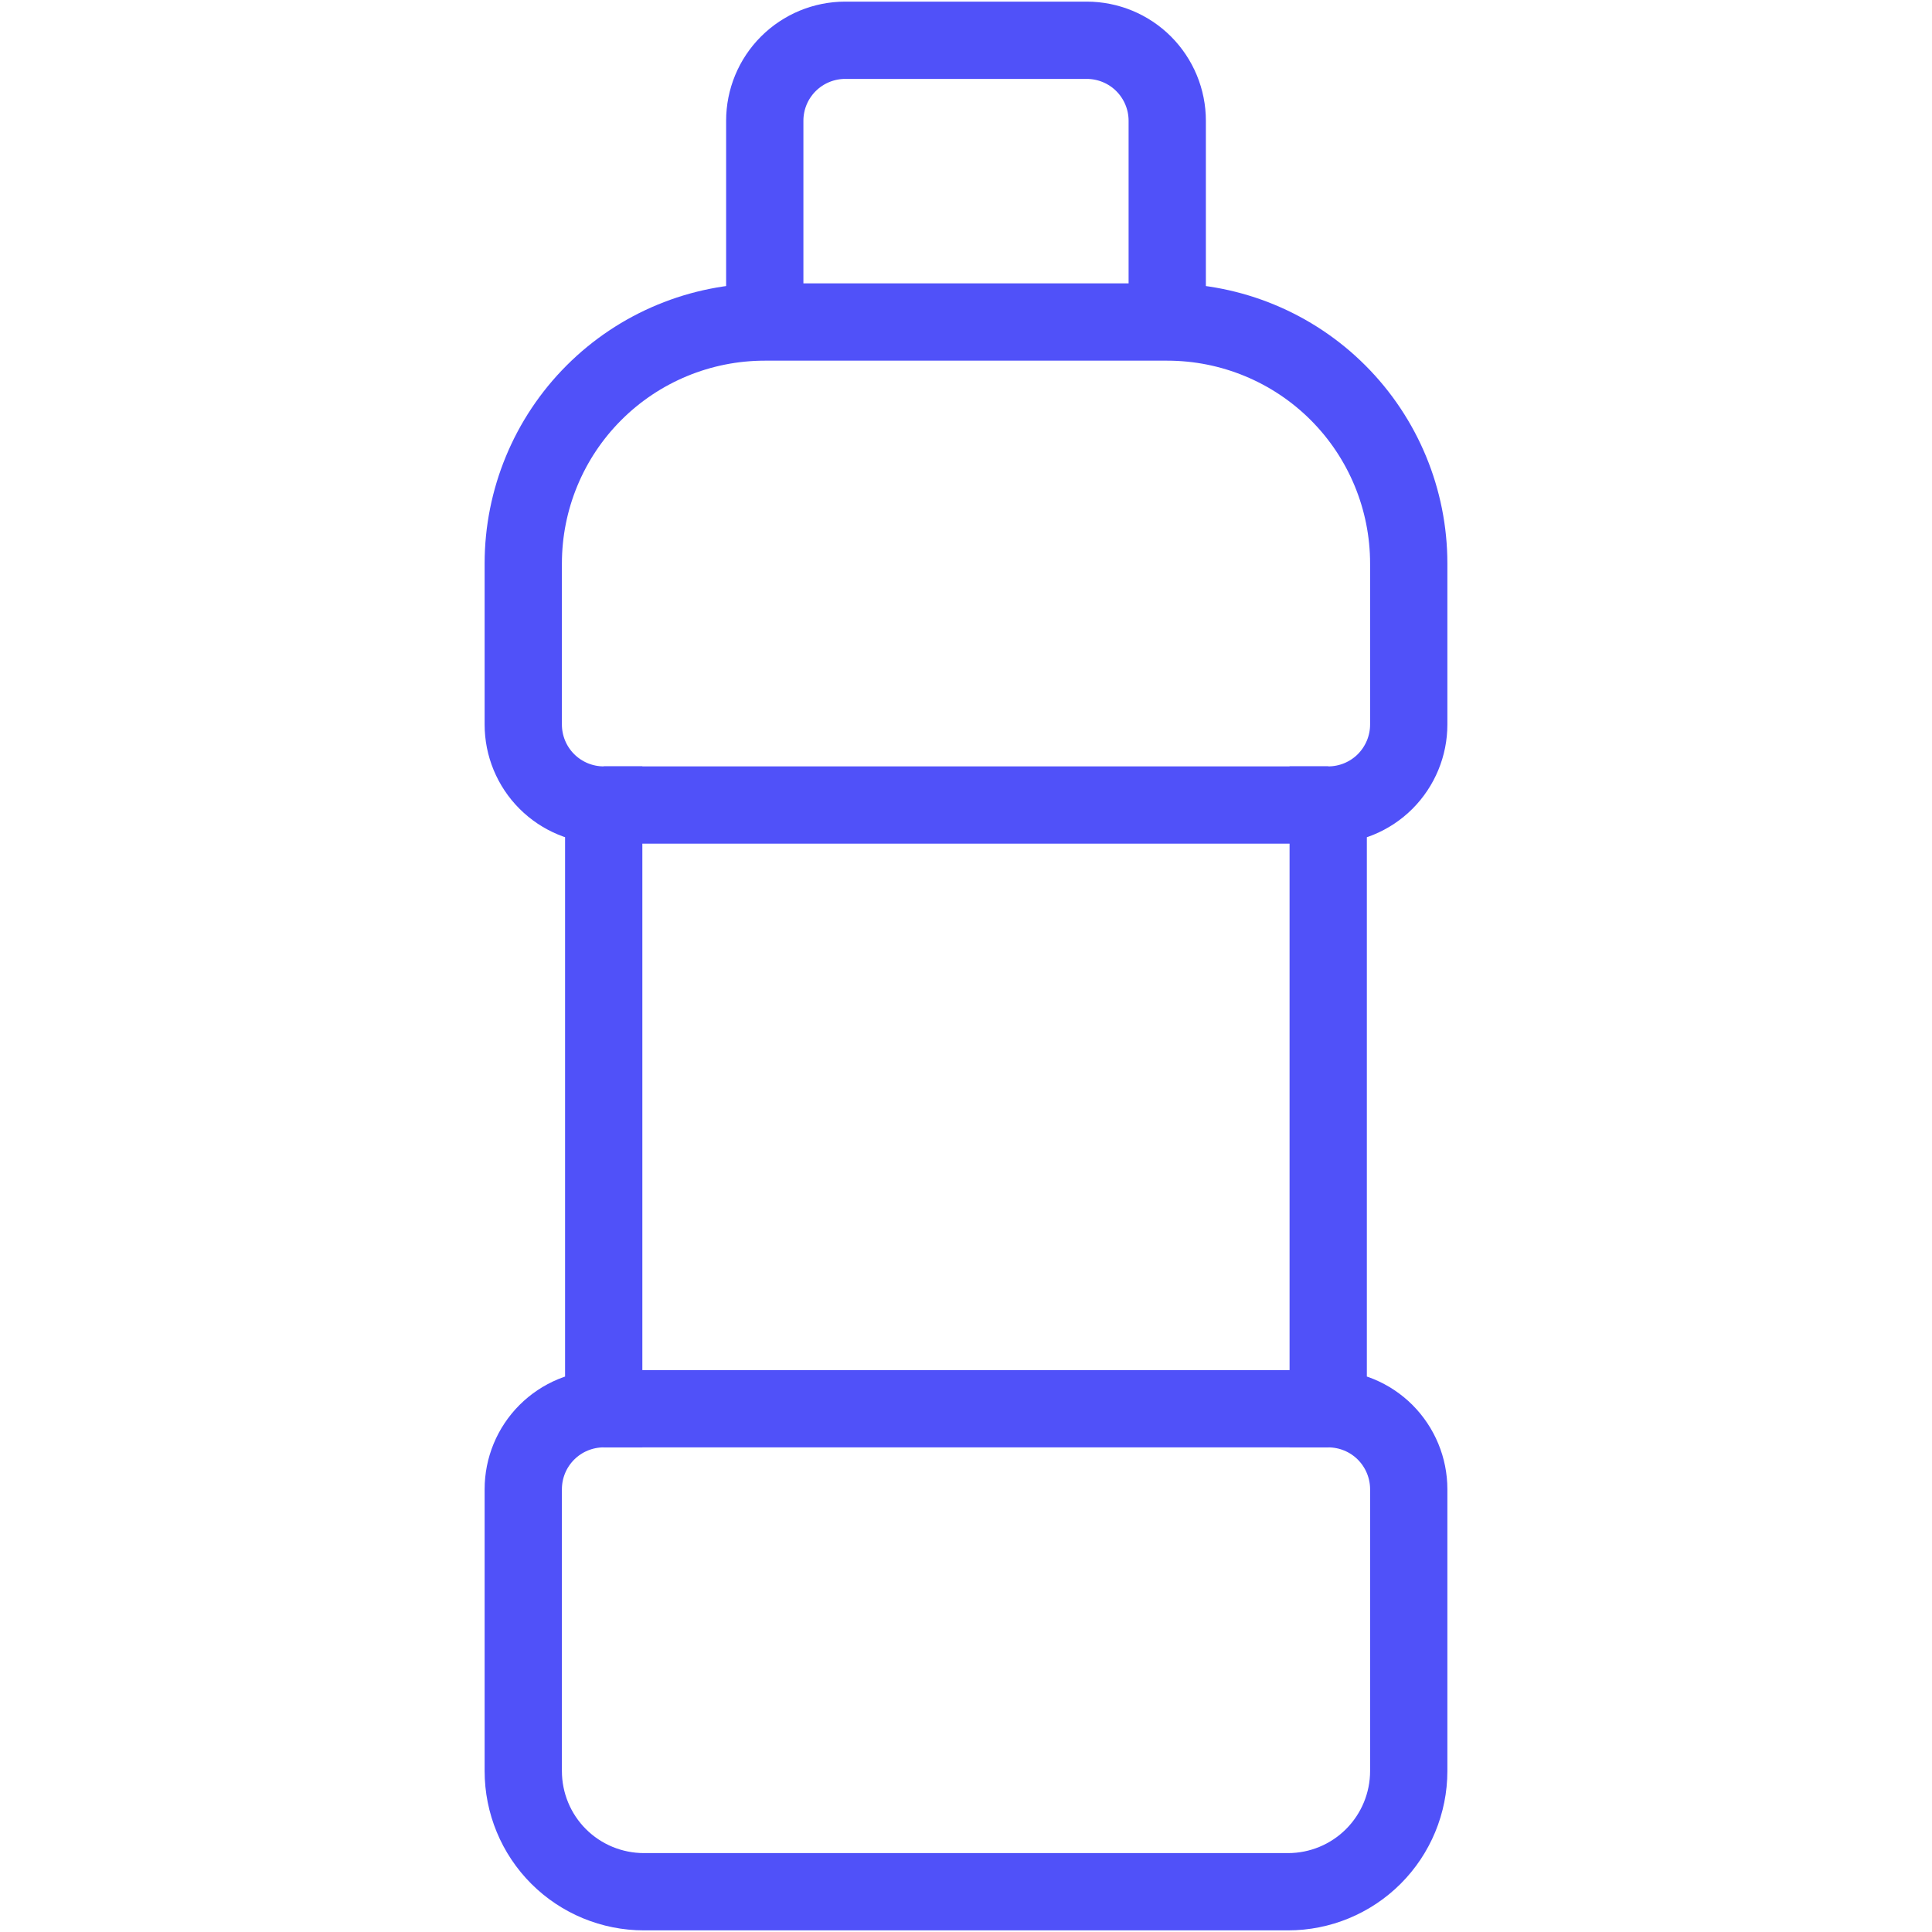
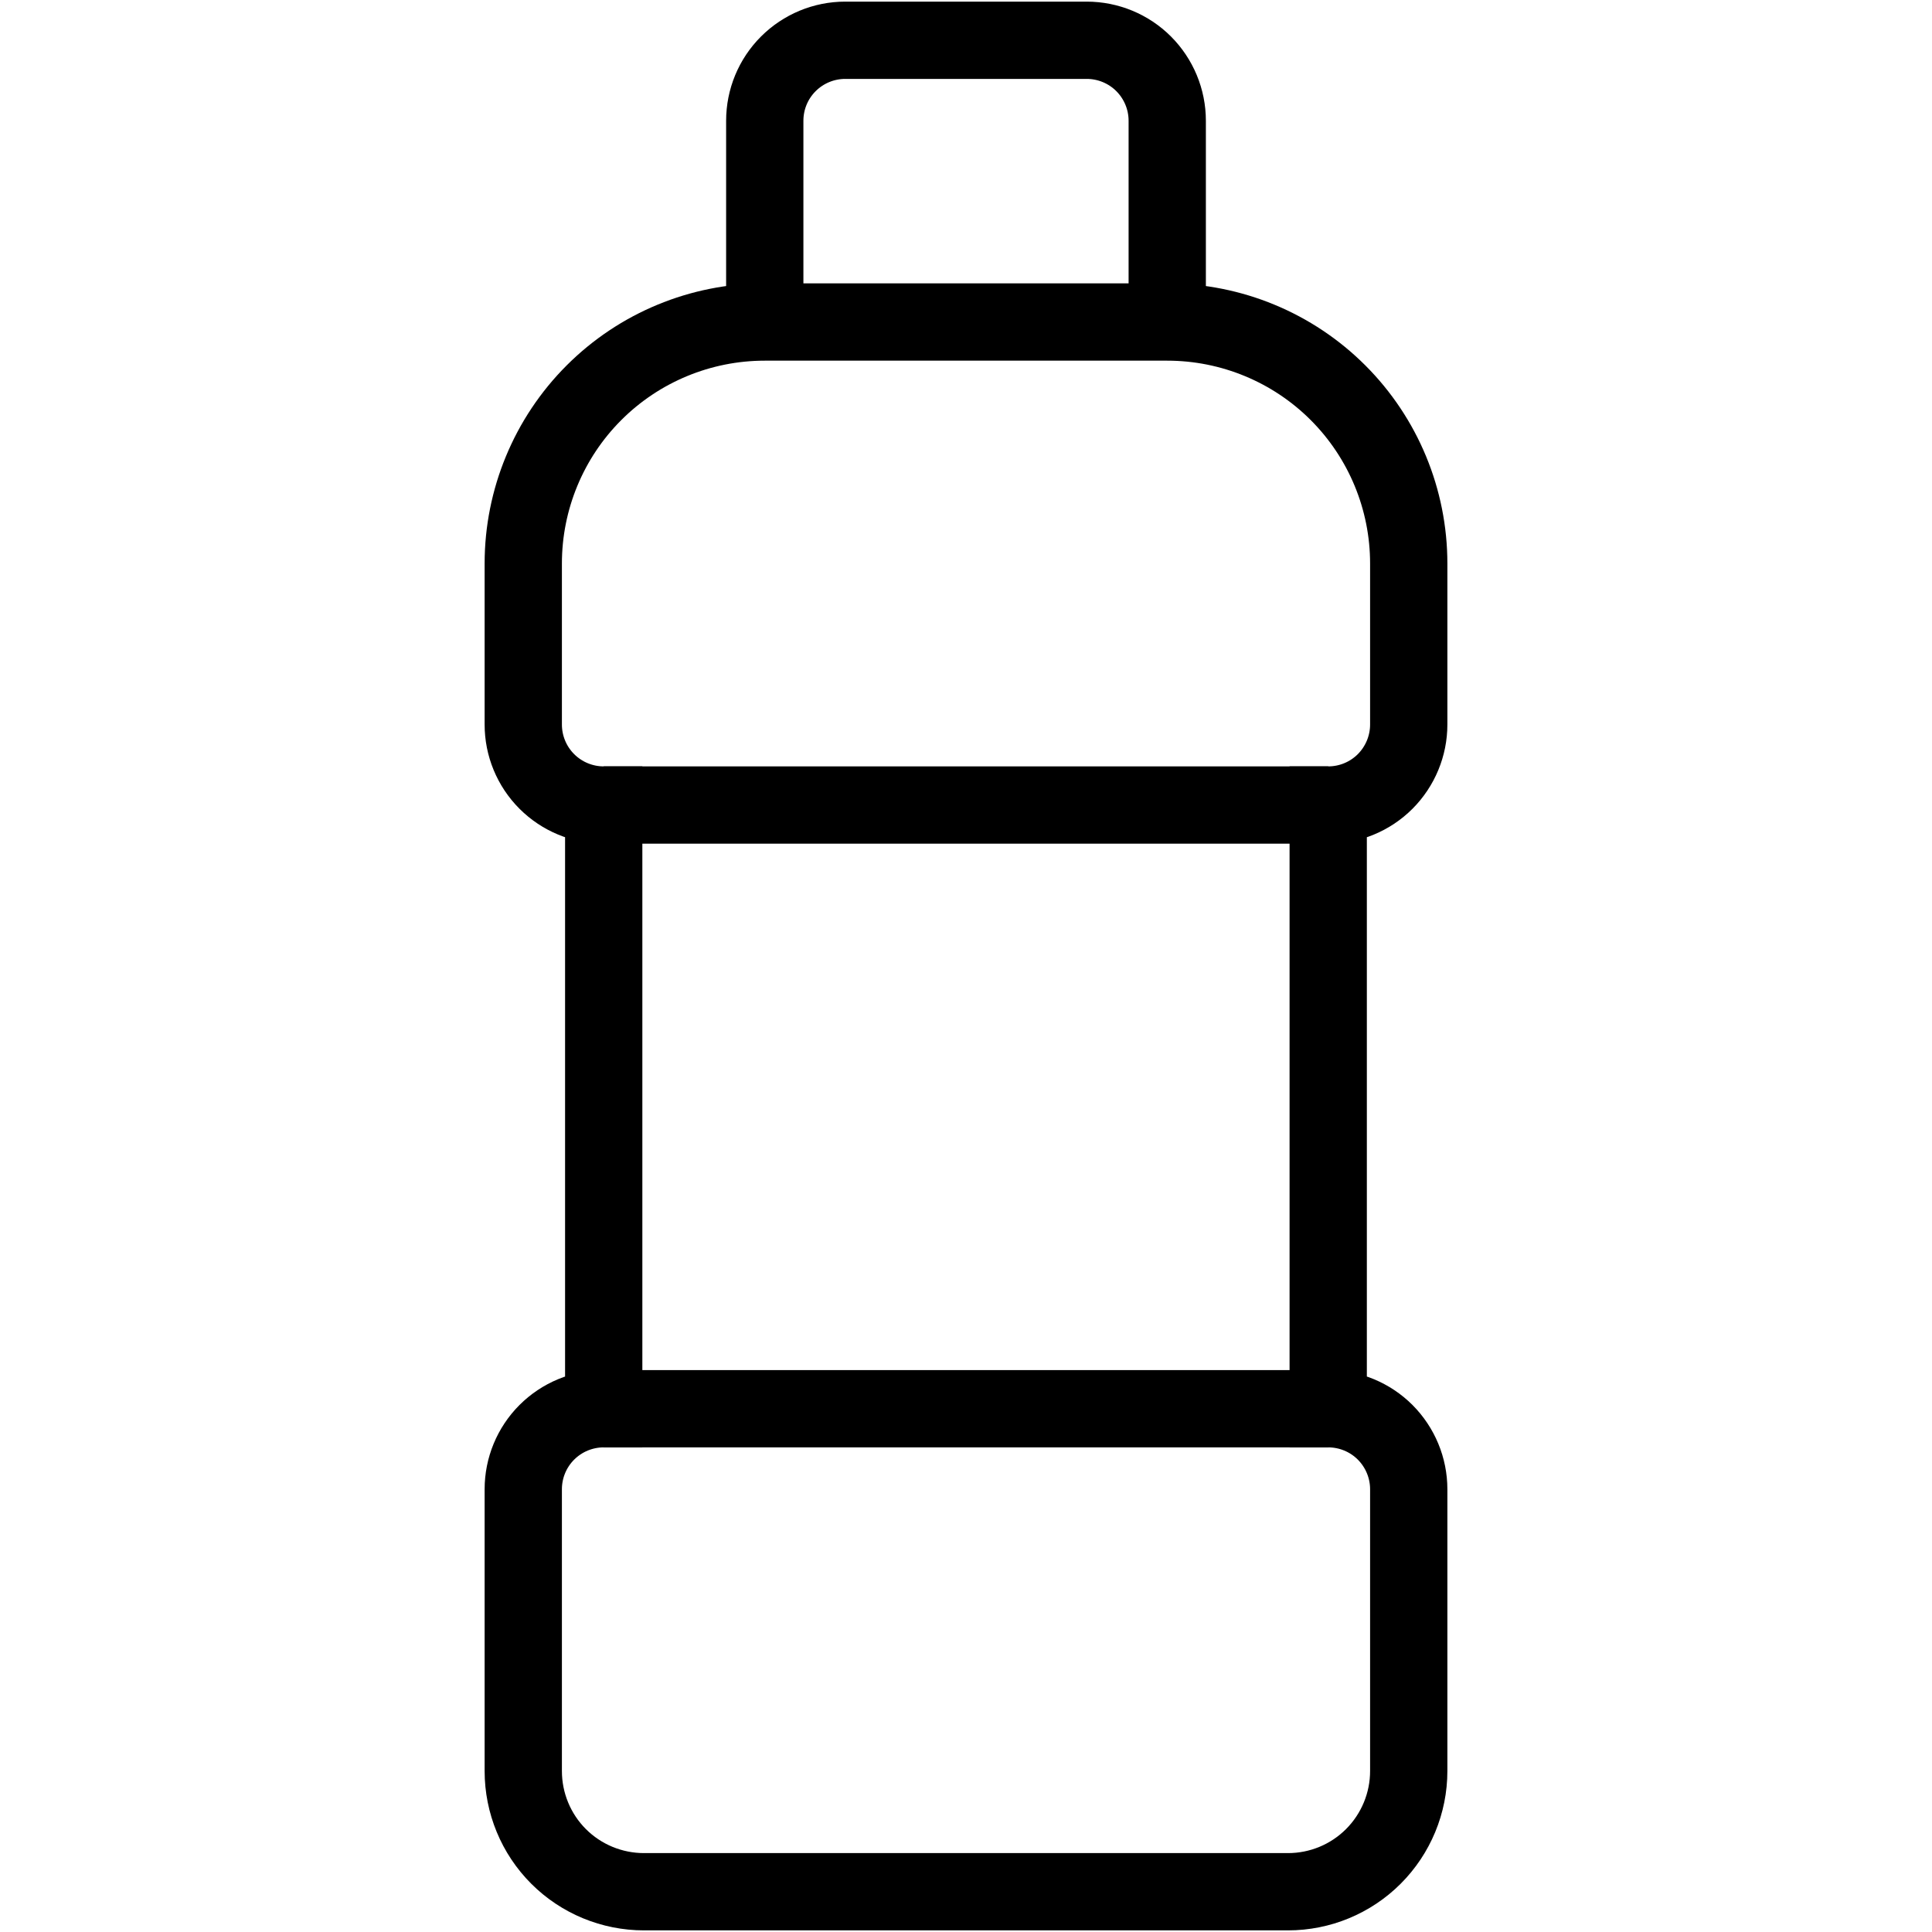
<svg xmlns="http://www.w3.org/2000/svg" width="25" height="25" viewBox="0 0 25 25" fill="none">
-   <path d="M17.188 10.417H7.812" stroke="#5051F9" stroke-miterlimit="10" />
-   <path d="M7.812 18.229H17.188" stroke="#5051F9" stroke-miterlimit="10" />
-   <path d="M17.187 18.229C17.464 18.229 17.729 18.339 17.924 18.534C18.119 18.73 18.229 18.995 18.229 19.271V22.917C18.229 23.331 18.064 23.729 17.771 24.022C17.478 24.315 17.081 24.479 16.667 24.479H8.333C7.919 24.479 7.521 24.315 7.228 24.022C6.935 23.729 6.771 23.331 6.771 22.917V19.271C6.771 18.995 6.88 18.73 7.076 18.534C7.271 18.339 7.536 18.229 7.812 18.229V10.417C7.536 10.417 7.271 10.307 7.076 10.112C6.88 9.916 6.771 9.651 6.771 9.375V7.292C6.771 6.463 7.1 5.668 7.686 5.082C8.272 4.496 9.067 4.167 9.896 4.167H15.104C15.933 4.167 16.728 4.496 17.314 5.082C17.9 5.668 18.229 6.463 18.229 7.292V9.375C18.229 9.651 18.119 9.916 17.924 10.112C17.729 10.307 17.464 10.417 17.187 10.417V18.229Z" stroke="#5051F9" stroke-miterlimit="10" />
-   <path d="M15.104 4.167V1.563C15.104 1.286 14.994 1.022 14.799 0.826C14.604 0.631 14.339 0.521 14.062 0.521H10.937C10.661 0.521 10.396 0.631 10.201 0.826C10.005 1.022 9.896 1.286 9.896 1.563V4.167" stroke="#5051F9" stroke-miterlimit="10" />
+   <path d="M17.188 10.417H7.812" stroke="currentColor" stroke-miterlimit="10" />
+   <path d="M7.812 18.229H17.188" stroke="currentColor" stroke-miterlimit="10" />
+   <path d="M17.187 18.229C17.464 18.229 17.729 18.339 17.924 18.534C18.119 18.73 18.229 18.995 18.229 19.271V22.917C18.229 23.331 18.064 23.729 17.771 24.022C17.478 24.315 17.081 24.479 16.667 24.479H8.333C7.919 24.479 7.521 24.315 7.228 24.022C6.935 23.729 6.771 23.331 6.771 22.917V19.271C6.771 18.995 6.88 18.73 7.076 18.534C7.271 18.339 7.536 18.229 7.812 18.229V10.417C7.536 10.417 7.271 10.307 7.076 10.112C6.88 9.916 6.771 9.651 6.771 9.375V7.292C6.771 6.463 7.1 5.668 7.686 5.082C8.272 4.496 9.067 4.167 9.896 4.167H15.104C15.933 4.167 16.728 4.496 17.314 5.082C17.9 5.668 18.229 6.463 18.229 7.292V9.375C18.229 9.651 18.119 9.916 17.924 10.112C17.729 10.307 17.464 10.417 17.187 10.417V18.229Z" stroke="currentColor" stroke-miterlimit="10" />
+   <path d="M15.104 4.167V1.563C15.104 1.286 14.994 1.022 14.799 0.826C14.604 0.631 14.339 0.521 14.062 0.521H10.937C10.661 0.521 10.396 0.631 10.201 0.826C10.005 1.022 9.896 1.286 9.896 1.563V4.167" stroke="currentColor" stroke-miterlimit="10" />
</svg>
